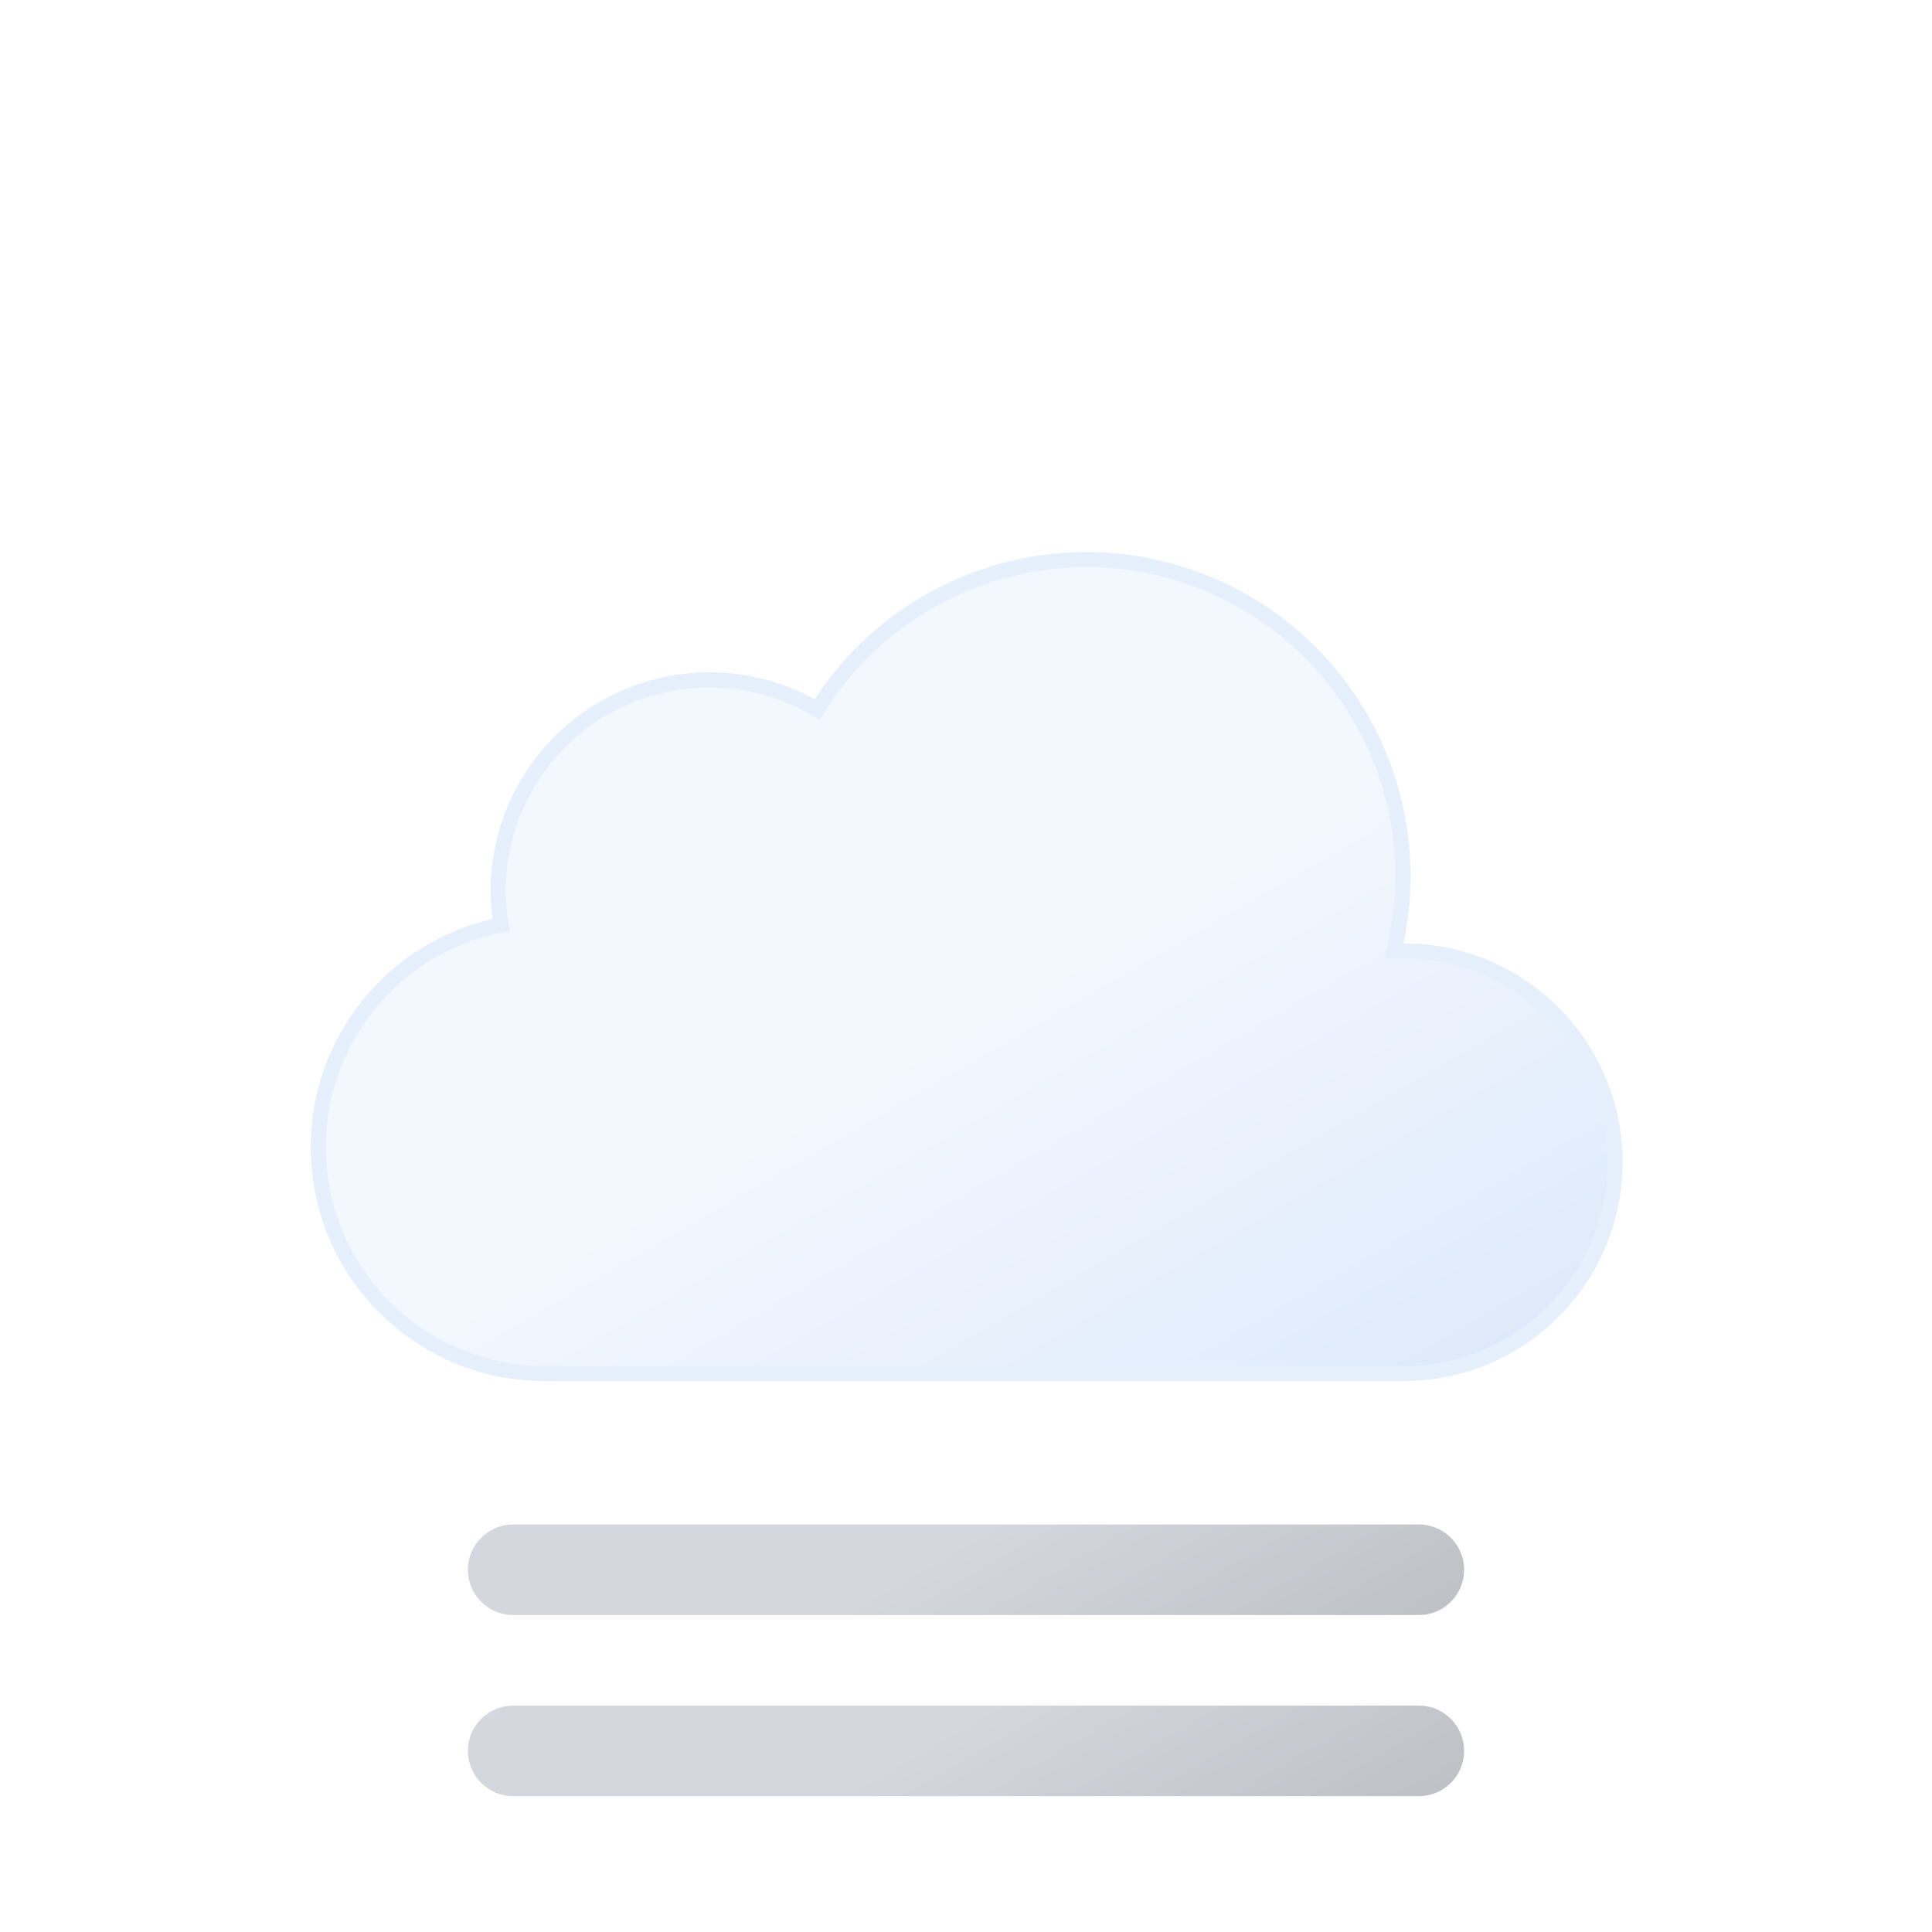
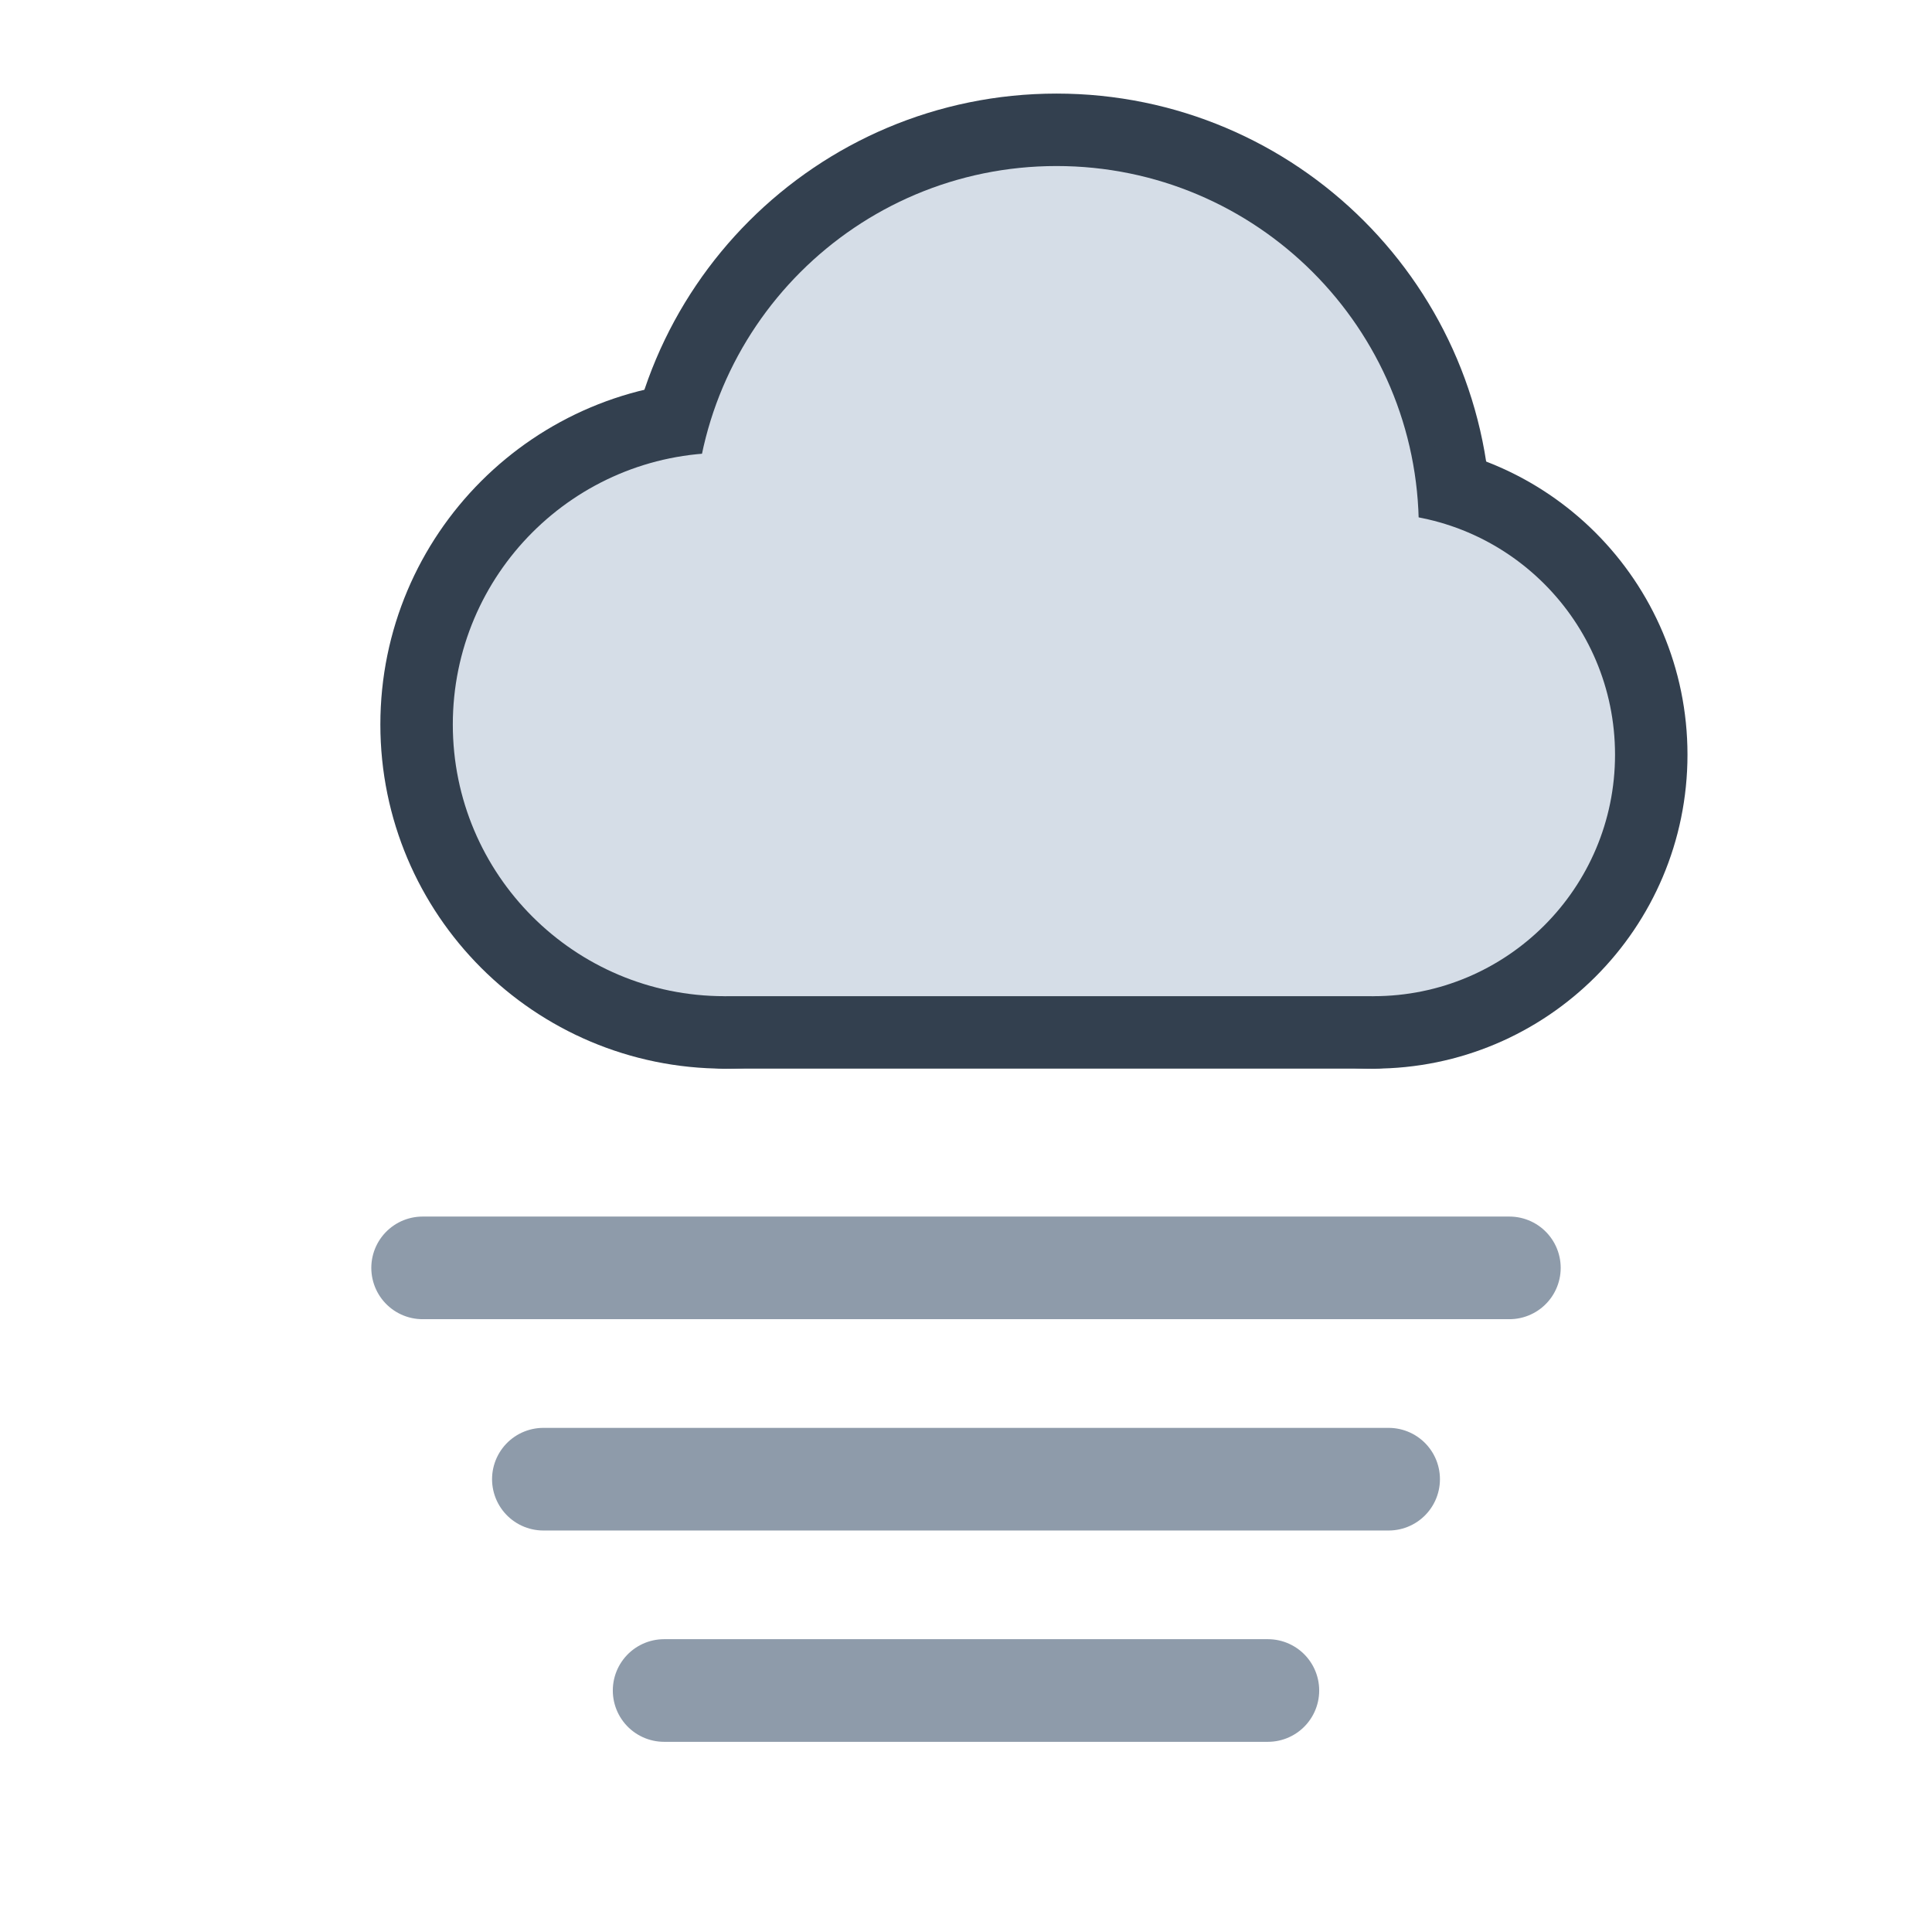
- <svg xmlns="http://www.w3.org/2000/svg" xmlns:xlink="http://www.w3.org/1999/xlink" viewBox="0 0 64 64">
-   <defs>
-     <linearGradient id="a" x1="22.56" y1="21.96" x2="39.2" y2="50.8" gradientUnits="userSpaceOnUse">
-       <stop offset="0" stop-color="#f3f7fe" />
-       <stop offset="0.45" stop-color="#f3f7fe" />
-       <stop offset="1" stop-color="#deeafb" />
-     </linearGradient>
-     <linearGradient id="b" x1="27.5" y1="50.21" x2="36.5" y2="65.79" gradientUnits="userSpaceOnUse">
-       <stop offset="0" stop-color="#d4d7dd" />
-       <stop offset="0.45" stop-color="#d4d7dd" />
-       <stop offset="1" stop-color="#bec1c6" />
-     </linearGradient>
-     <linearGradient id="c" y1="44.21" y2="59.79" xlink:href="#b" />
-   </defs>
-   <path d="M46.5,31.5l-.32,0a10.49,10.49,0,0,0-19.11-8,7,7,0,0,0-10.57,6,7.21,7.21,0,0,0,.1,1.14A7.5,7.5,0,0,0,18,45.5a4.19,4.19,0,0,0,.5,0v0h28a7,7,0,0,0,0-14Z" stroke="#e6effc" stroke-miterlimit="10" stroke-width="0.5" fill="url(#a)" />
-   <line x1="17" y1="58" x2="47" y2="58" fill="none" stroke-linecap="round" stroke-miterlimit="10" stroke-width="3" stroke="url(#b)" />
-   <line x1="17" y1="52" x2="47" y2="52" fill="none" stroke-linecap="round" stroke-miterlimit="10" stroke-width="3" stroke="url(#c)" />
+ <svg xmlns="http://www.w3.org/2000/svg" viewBox="0 0 64 64">
+   <defs />
+   <g transform="translate(0 -12) scale(1)" fill="#33404F" stroke="#33404F" stroke-width="4.8" stroke-linejoin="round">
+     <circle cx="24" cy="36" r="9" />
+     <circle cx="35" cy="29.5" r="12" />
+     <circle cx="45.5" cy="37" r="8" />
+     <rect x="24" y="33" width="21.5" height="12" />
+   </g>
+   <g transform="translate(0 -12) scale(1)" fill="#D5DDE7">
+     <circle cx="24" cy="36" r="9" />
+     <circle cx="35" cy="29.5" r="12" />
+     <circle cx="45.5" cy="37" r="8" />
+     <rect x="24" y="33" width="21.5" height="12" />
+   </g>
+   <line x1="14" y1="42" x2="50" y2="42" stroke="#8E9BAA" stroke-width="3.4" stroke-linecap="round" />
+   <line x1="18" y1="49" x2="46" y2="49" stroke="#8E9BAA" stroke-width="3.4" stroke-linecap="round" />
+   <line x1="22" y1="56" x2="42" y2="56" stroke="#8E9BAA" stroke-width="3.4" stroke-linecap="round" />
</svg>
